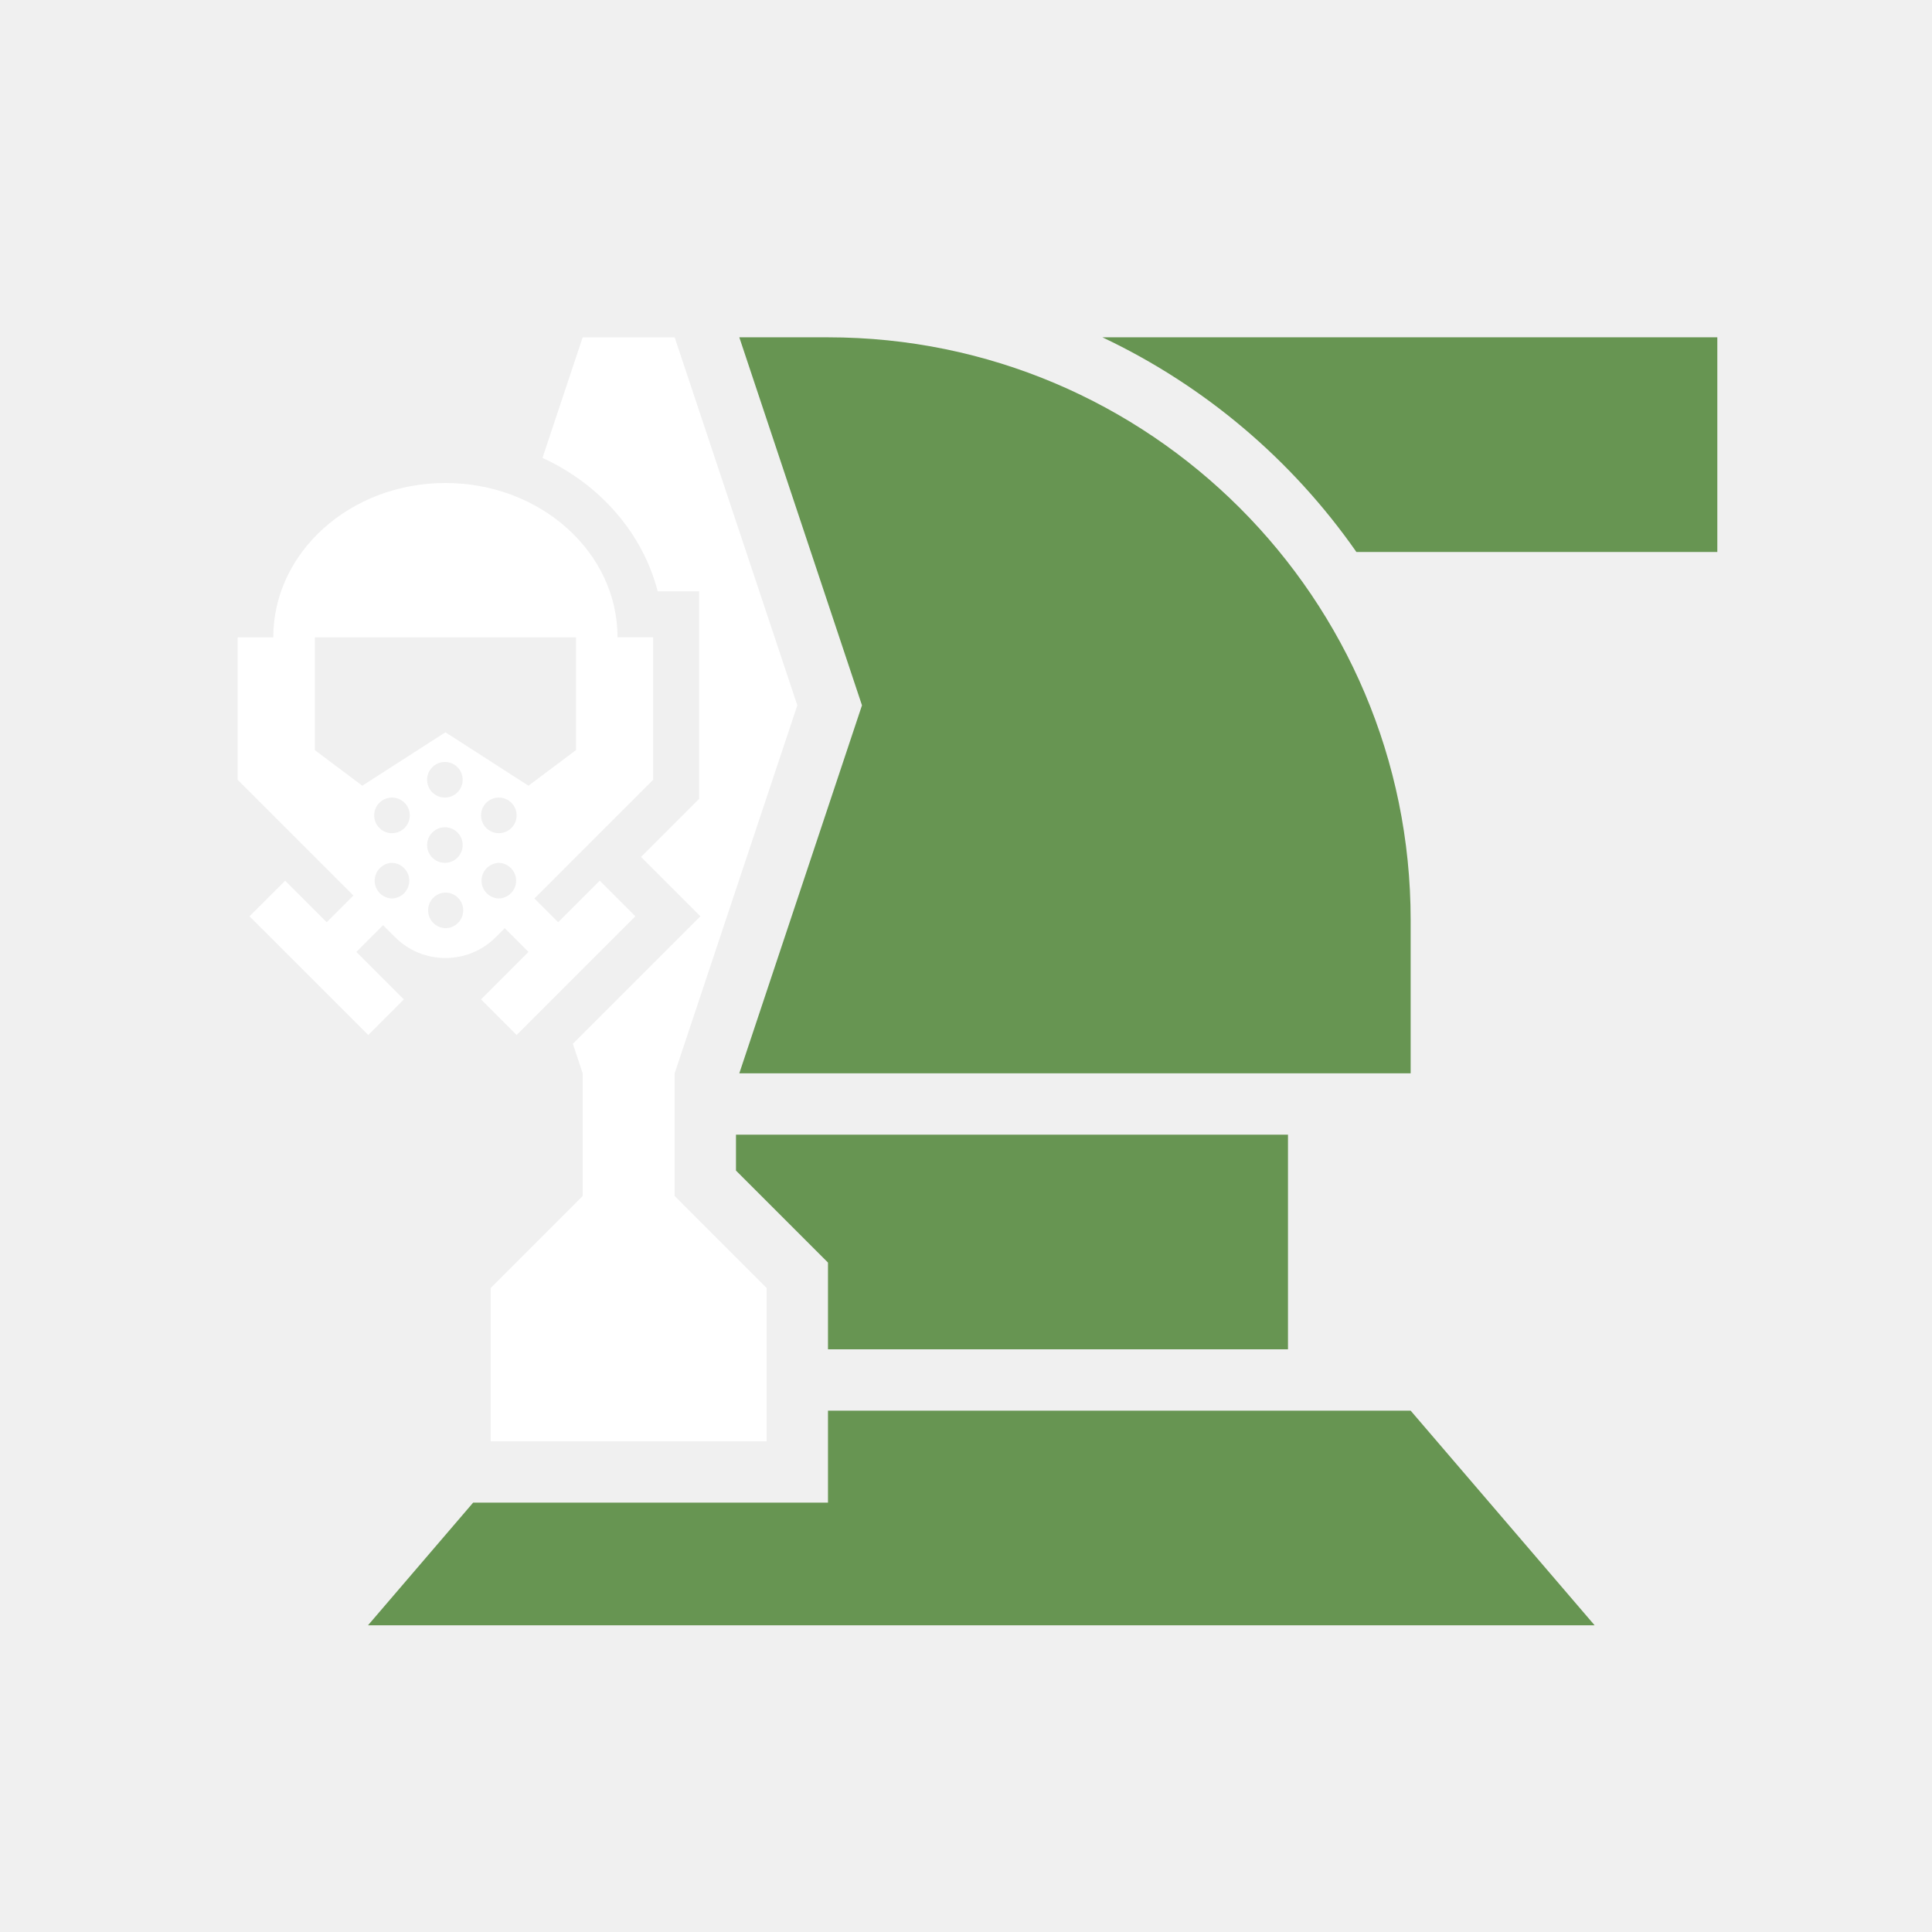
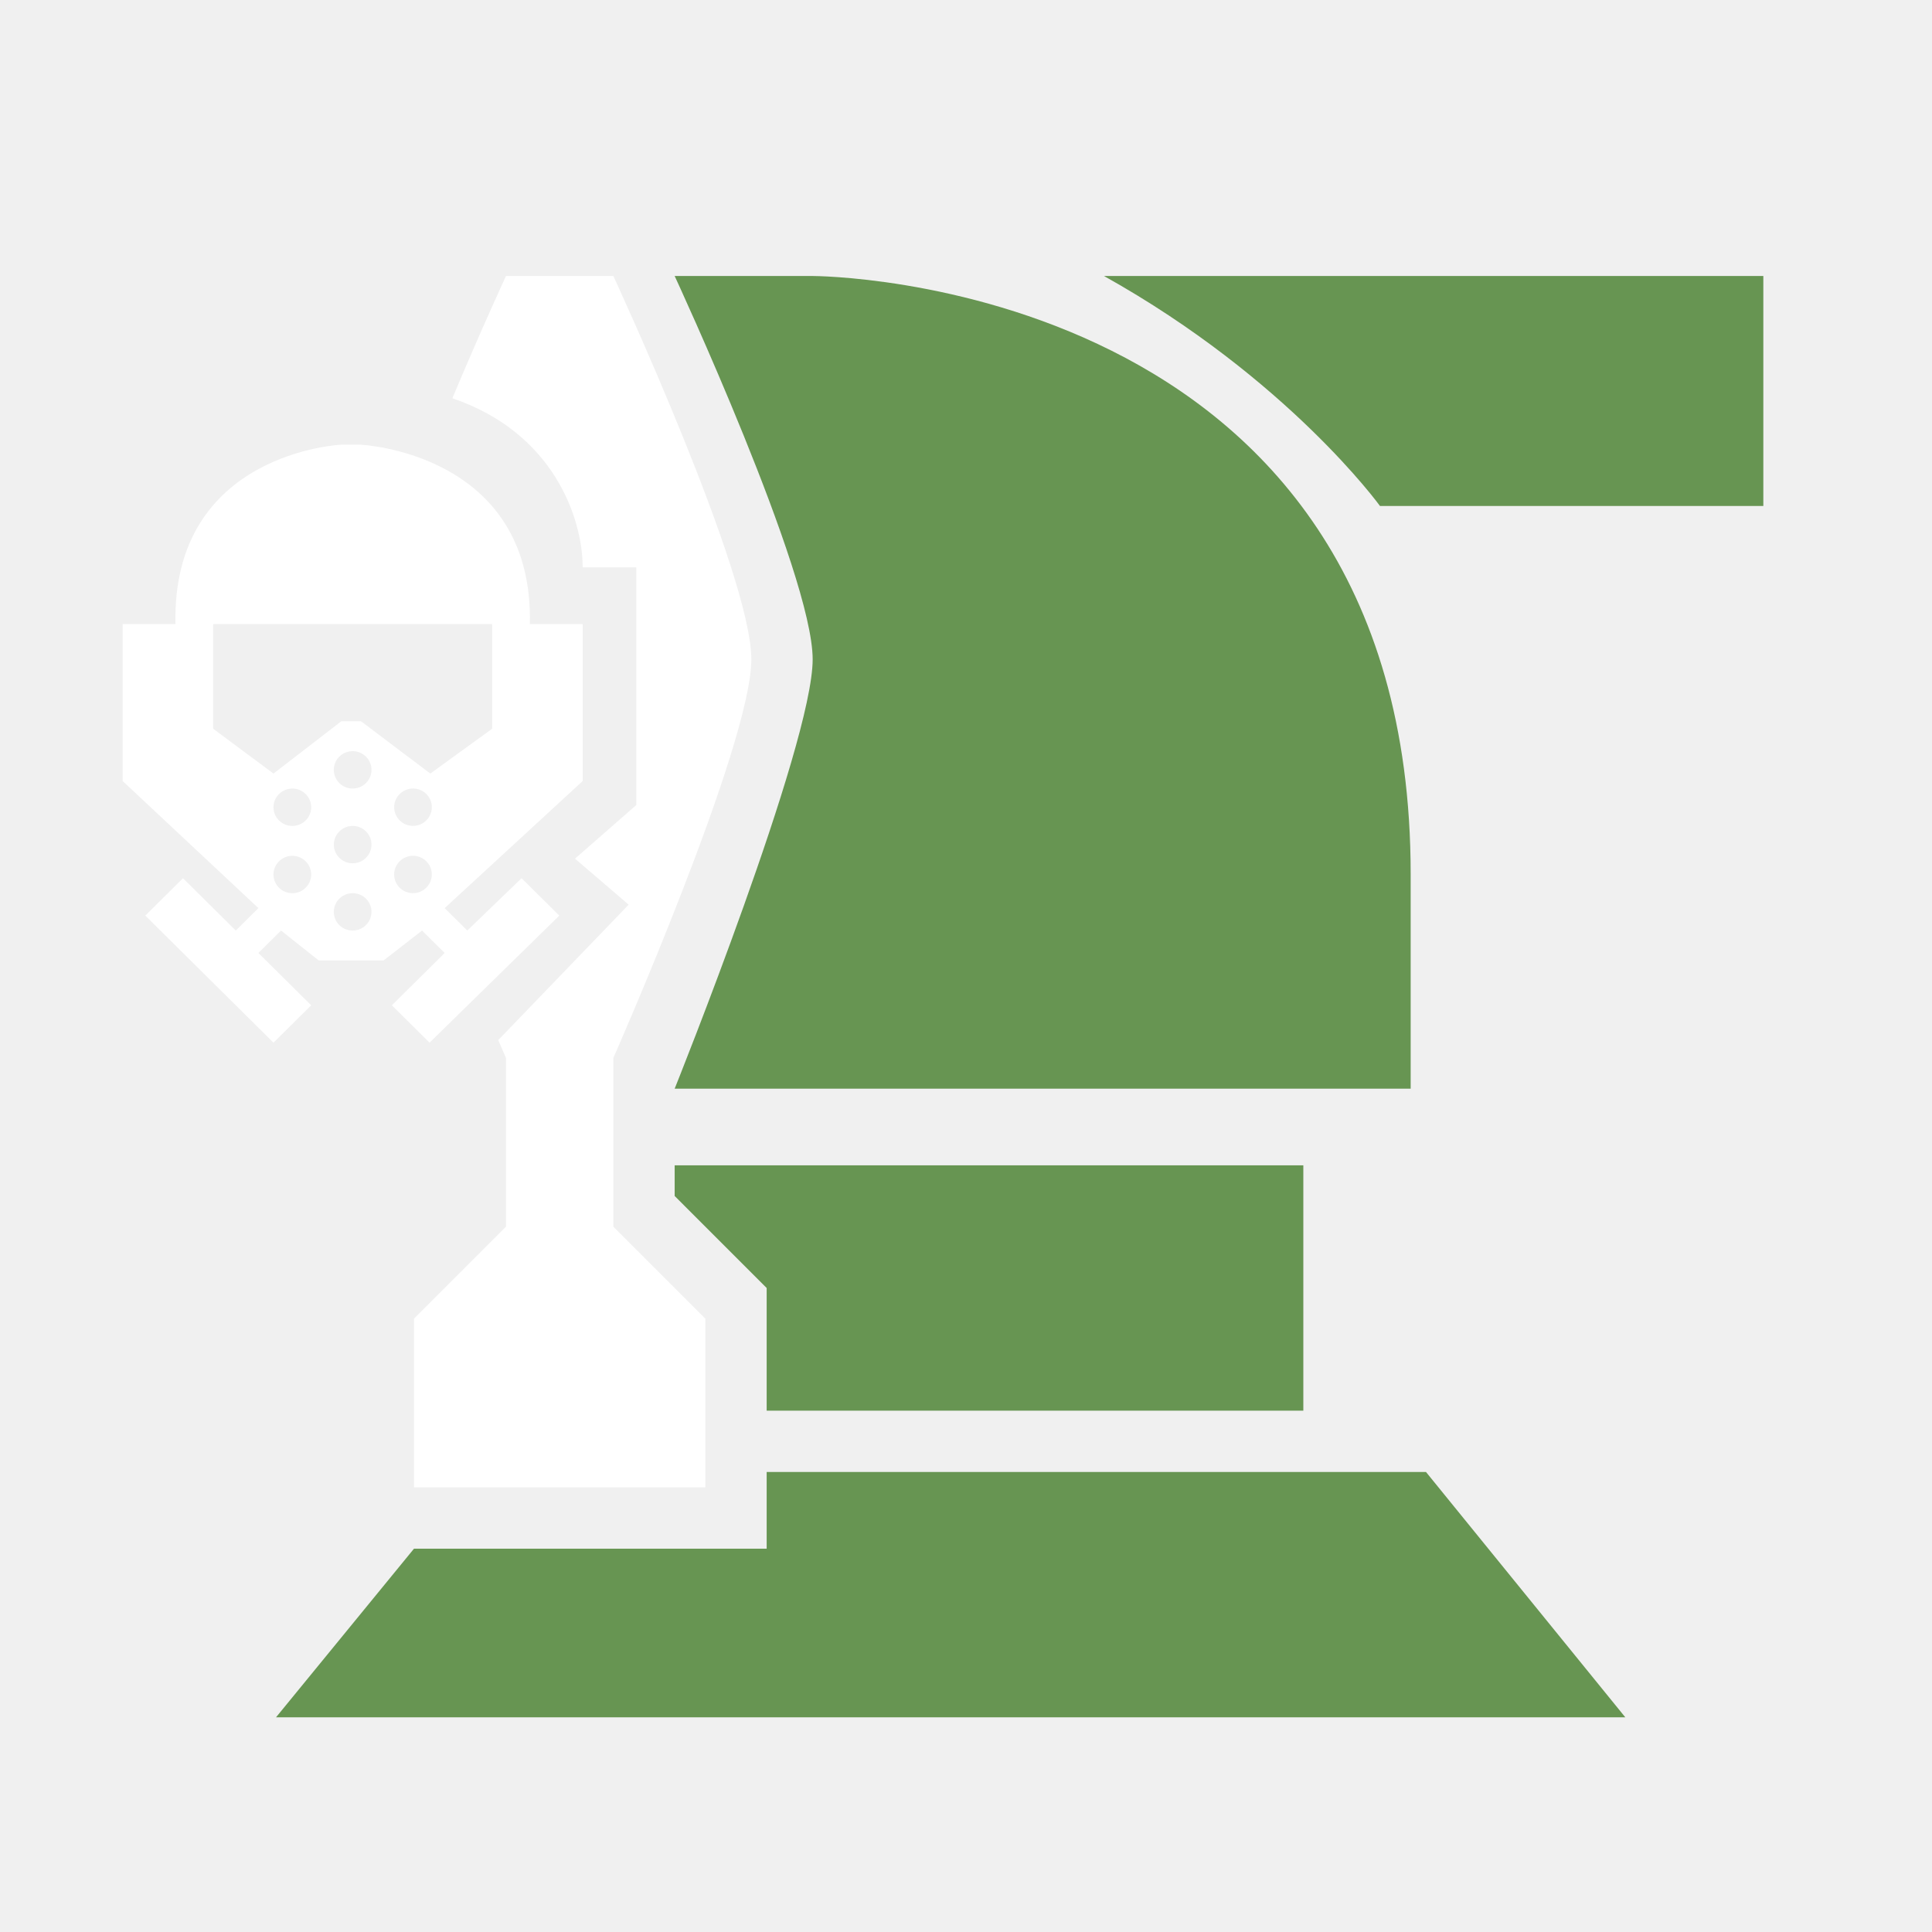
- <svg xmlns="http://www.w3.org/2000/svg" viewBox="0 0 126 126" fill="#fff">
-   <path fill="#679552" d="M53.999 91.999h38l12 14H23.999l6.857-8H53.999z m-5.783-70H53.999c20.973 0 38 17.027 38 38v10h-43.783l8-24zM47.999 73.999h36v14h-30v-5.657l-6-6z m23.899-52H111.999v14h-23.538a42.2 42.2 0 0 0-16.563-14" />
-   <path d="M35.379 29.863L38 22h6l8 24-8 24v8l6 6v10h-18v-10l6-6v-8l-0.641-1.923 8.319-8.319-3.871-3.871 3.79-3.789v-13.534h-2.704c-0.978-3.791-3.765-6.983-7.514-8.701m-12.331 28.54L15.5 50.855v-9.29h2.322c0-5.554 5.03-10.065 11.227-10.065 6.196 0 11.226 4.51 11.225 10.064h2.323v9.291l-7.742 7.742 1.548 1.548 2.71-2.71 2.323 2.323L33.694 67.5l-2.323-2.322 3.096-3.097-1.548-1.548-0.586 0.586a4.645 4.645 0 0 1-6.569 0l-0.78-0.78-1.742 1.742 3.096 3.097-2.322 2.322-7.742-7.742 2.323-2.322 2.709 2.709z m14.516-16.838h-17.032v7.355l3.097 2.322 5.419-3.484 5.419 3.484 3.097-2.322z m-8.516 12.387a1.161 1.161 0 1 0 0 2.321 1.161 1.161 0 0 0 0-2.321m0 4.258a1.162 1.162 0 0 0 0 2.323 1.161 1.161 0 0 0 0-2.323m3.484-1.936a1.162 1.162 0 0 0 0 2.323 1.162 1.162 0 0 0 0-2.323m0-4.258a1.161 1.161 0 1 0 1.161 1.162 1.162 1.162 0 0 0-1.161-1.162m-6.968 0a1.161 1.161 0 1 0 0 2.322 1.161 1.161 0 0 0 0-2.322m0 4.258a1.162 1.162 0 0 0 0 2.323 1.162 1.162 0 0 0 0-2.323m3.484-6.58a1.161 1.161 0 1 0 0 2.321 1.161 1.161 0 0 0 0-2.321" />
+ <svg xmlns="http://www.w3.org/2000/svg" viewBox="0 0 126 126" fill="none">
+   <path fill="#679552" d="M90 33s-6-8.3-18-15h43v15zm2 24v14H44s9-22.4 9-28-9-25-9-25h9s39 0 39 39m-7 35H50v-8l-6-6v-2h41zm-47 9h12v-5h43l13 16H18l9-11z" />
+   <path fill="#fff" d="M40 18s9 19.4 9 25-9 26-9 26v11l6 6v11H27V86l6-6V69s-.187-.424-.507-1.167L41 59l-3.5-3 4-3.5V37H38c0-3.148-1.858-8.772-8.498-11.026C31.373 21.509 33 18 33 18z" />
+   <path fill="#fff" d="m29 59.225 1.475 1.462 3.541-3.412 2.46 2.438L28.015 68l-2.459-2.437L29 62.15l-1.475-1.462-2.509 1.95h-4.23l-2.458-1.95-1.476 1.462 3.443 3.413L17.836 68l-8.36-8.288 2.458-2.437 3.443 3.413 1.475-1.463L8 50.937V40.7h3.443C11.197 29.487 22.263 29 22.263 29h1.229s11.311.488 11.065 11.7H38v10.237zm-2.066-.975c.244 0 .481-.072.683-.205a1.22 1.22 0 0 0 .523-1.251 1.2 1.2 0 0 0-.336-.624 1.23 1.23 0 0 0-1.34-.265 1.23 1.23 0 0 0-.552.45 1.21 1.21 0 0 0 .153 1.538c.23.229.543.357.87.357m0-4.388c.244 0 .481-.071.683-.205a1.22 1.22 0 0 0 .523-1.251 1.2 1.2 0 0 0-.336-.624 1.23 1.23 0 0 0-1.34-.264 1.23 1.23 0 0 0-.552.449 1.21 1.21 0 0 0 .153 1.538c.23.23.543.357.87.357M23 60.688c.243 0 .48-.071.683-.205a1.22 1.22 0 0 0 .523-1.251 1.2 1.2 0 0 0-.337-.624 1.23 1.23 0 0 0-1.34-.264 1.23 1.23 0 0 0-.551.449 1.21 1.21 0 0 0 .551 1.803c.15.061.31.093.471.093m0-4.387c.243 0 .48-.072.683-.205a1.22 1.22 0 0 0 .523-1.251 1.2 1.2 0 0 0-.337-.625 1.23 1.23 0 0 0-1.34-.264 1.23 1.23 0 0 0-.551.45 1.21 1.21 0 0 0 .153 1.538c.23.229.543.357.869.357m0-4.875c.243 0 .48-.072.683-.205a1.22 1.22 0 0 0 .523-1.251 1.2 1.2 0 0 0-.337-.625 1.23 1.23 0 0 0-1.34-.264 1.212 1.212 0 0 0-.399 1.988c.231.229.544.357.87.357m-3.934 6.825a1.222 1.222 0 0 0 1.136-.752 1.21 1.21 0 0 0-.267-1.329 1.23 1.23 0 0 0-1.34-.264 1.23 1.23 0 0 0-.552.45 1.21 1.21 0 0 0 .153 1.538c.23.229.543.357.87.357m0-4.388a1.222 1.222 0 0 0 1.136-.752 1.21 1.21 0 0 0-.267-1.328 1.23 1.23 0 0 0-1.34-.264 1.23 1.23 0 0 0-.552.449 1.21 1.21 0 0 0 .153 1.538c.23.23.543.357.87.357M32.098 40.7H13.902v6.825l3.934 2.925 4.426-3.413h1.279l4.525 3.413 4.032-2.925z" />
</svg>
